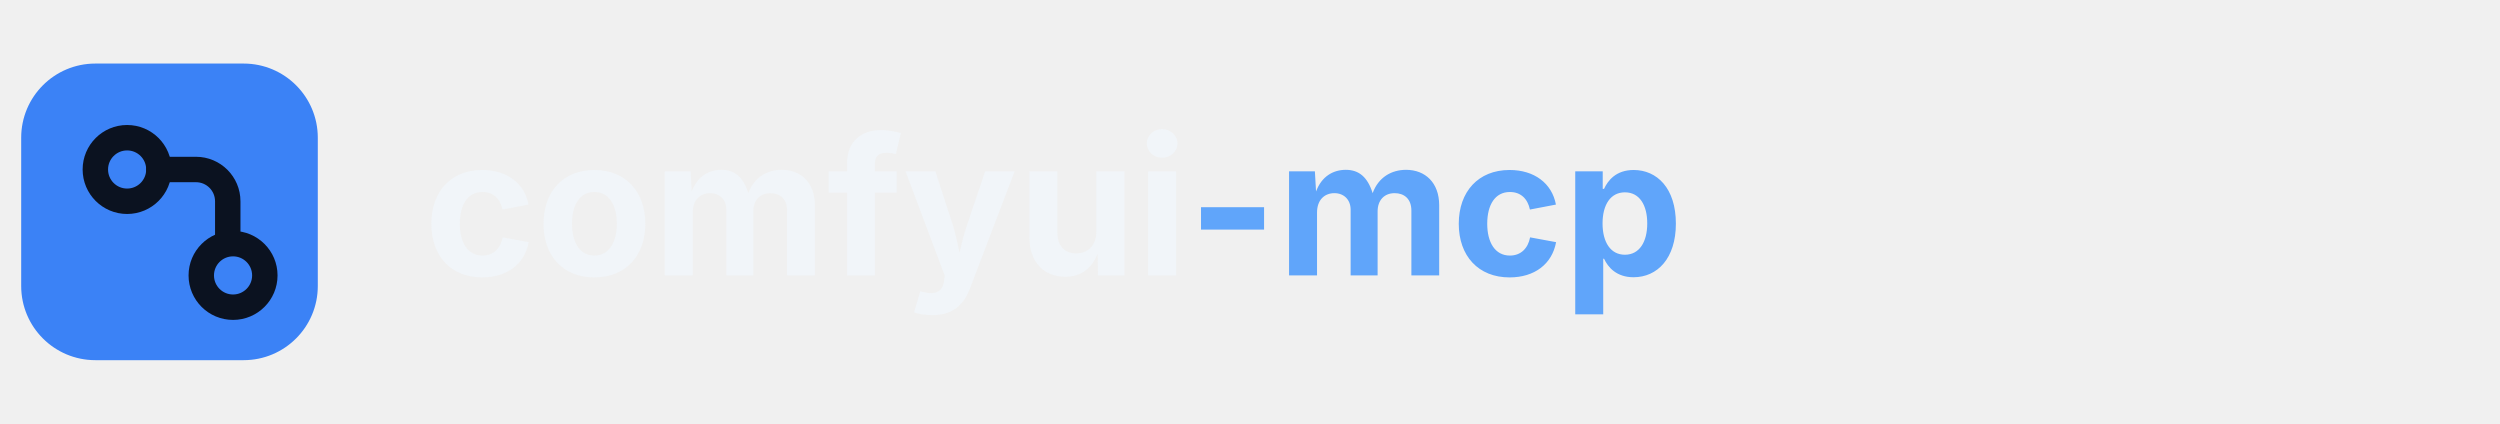
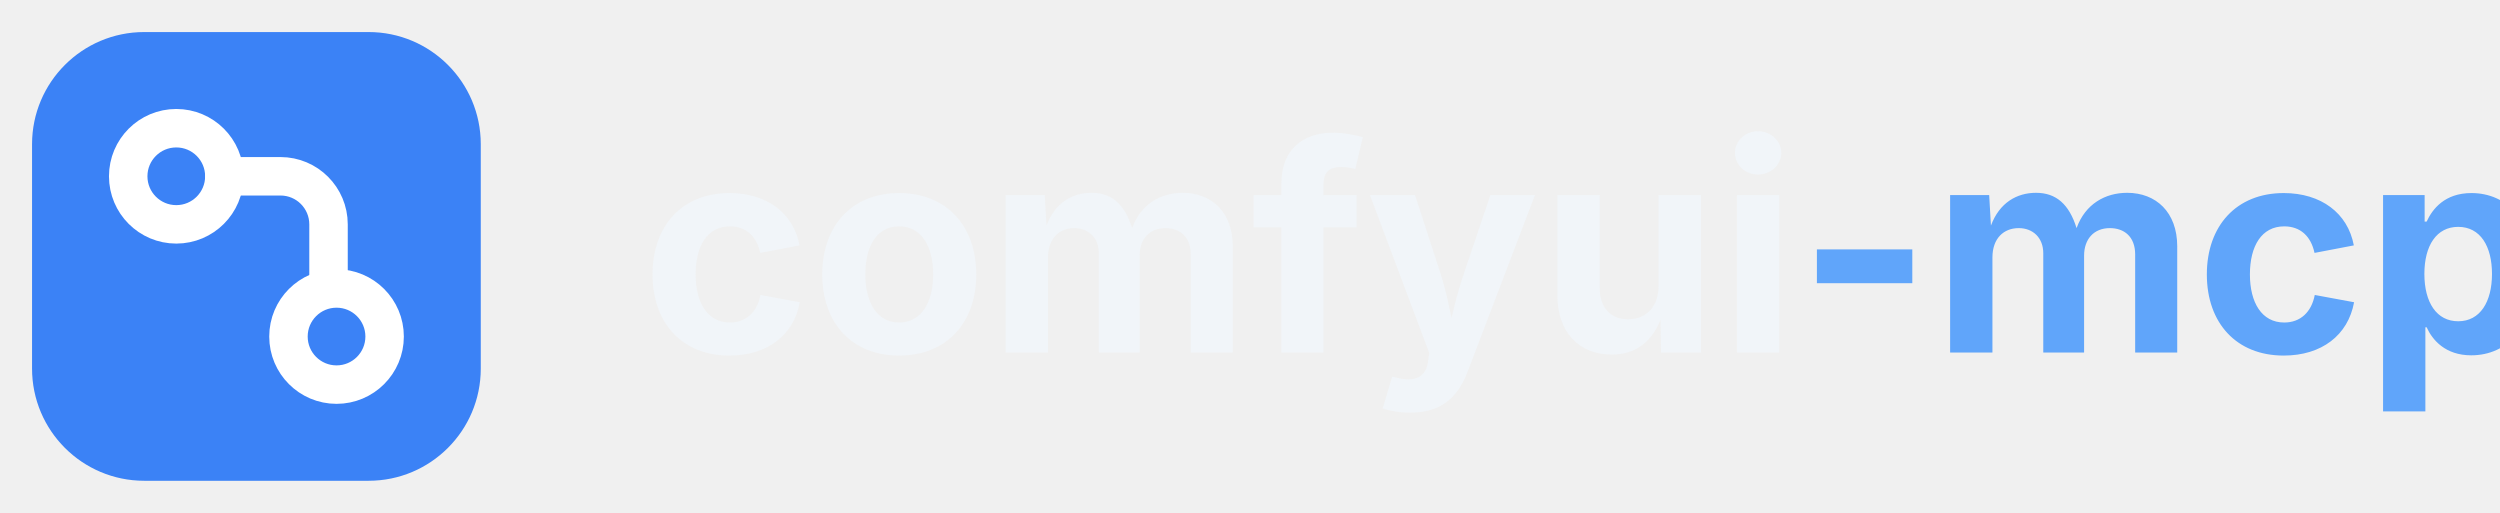
- <svg xmlns="http://www.w3.org/2000/svg" viewBox="0 0 236 40" role="img" aria-label="comfyui-mcp">
+ <svg xmlns="http://www.w3.org/2000/svg" viewBox="0 4 156 32" role="img" aria-label="comfyui-mcp">
  <rect x="2" y="6" width="28" height="28" rx="7" fill="#3B82F6" />
-   <g fill="none" stroke="#0b1220" stroke-width="2.4" stroke-linecap="round" stroke-linejoin="round">
+   <g transform="translate(-1 -1)" fill="none" stroke="#ffffff" stroke-width="2.4" stroke-linecap="round" stroke-linejoin="round">
    <circle cx="12" cy="16" r="3" />
    <circle cx="22" cy="26" r="3" />
    <path d="M15 16h3.5a3 3 0 0 1 3 3v3.5" />
  </g>
  <text x="40" y="26" font-family="ui-sans-serif, system-ui, -apple-system, Segoe UI, sans-serif" font-size="18" font-weight="700" fill="#f1f5f9">comfyui<tspan fill="#60A5FA">-mcp</tspan>
  </text>
</svg>
